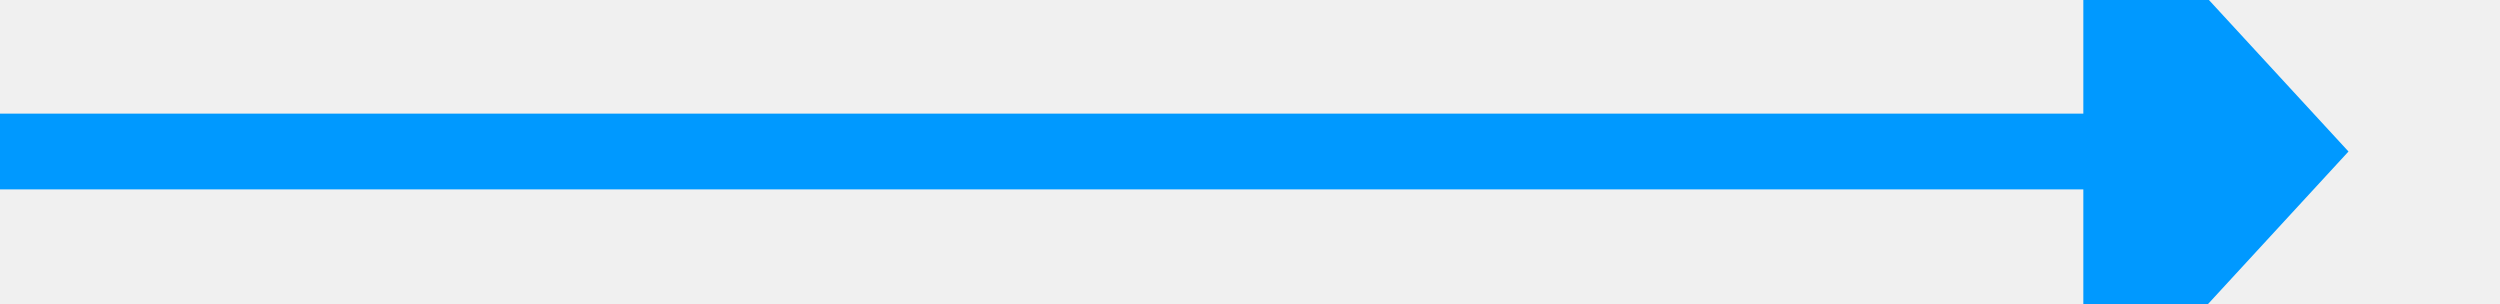
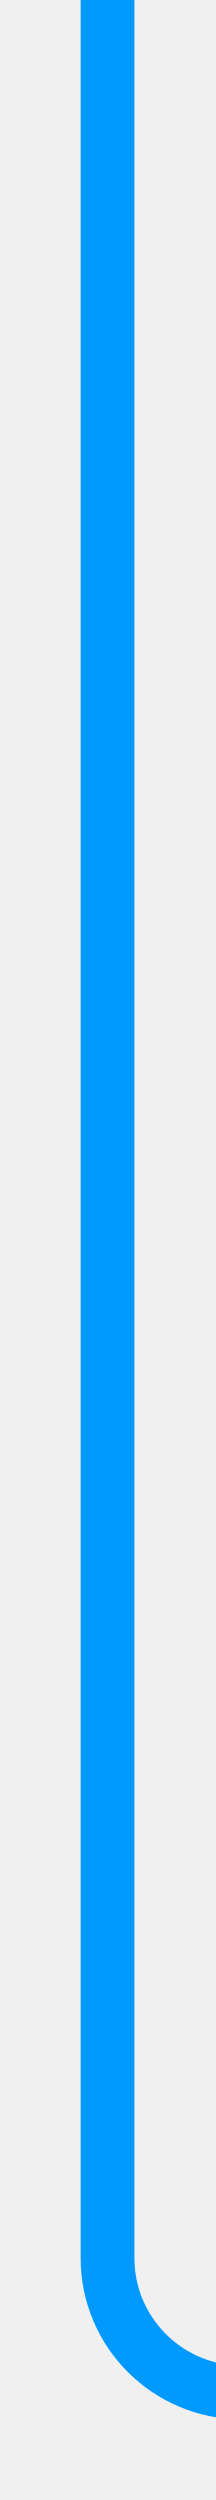
- <svg xmlns="http://www.w3.org/2000/svg" version="1.1" width="66px" height="8px" viewBox="174 301  66 8">
-   <path d="M 229 312.6  L 236 305  L 229 297.4  L 229 312.6  Z " fill-rule="nonzero" fill="#0099ff" stroke="none" />
-   <rect fill-rule="evenodd" fill="#0099ff" stroke="none" x="174" y="304" width="56" height="2" />
-   <path d="" stroke-width="2" stroke="#0099ff" fill="none" />
+ <svg xmlns="http://www.w3.org/2000/svg" version="1.1" width="8px" height="93px" viewBox="1299 517  8 93">
+   <defs>
+     <mask fill="white" id="clip196">
+       <path d="M 1334 592  L 1368 592  L 1368 620  L 1334 620  Z M 1300 517  L 1495 517  L 1495 620  L 1300 620  Z " fill-rule="evenodd" />
+     </mask>
+   </defs>
+   <path d="M 1480 613.6  L 1487 606  L 1480 598.4  L 1480 613.6  Z " fill-rule="nonzero" fill="#0099ff" stroke="none" mask="url(#clip196)" />
+   <path d="M 1303 517  L 1303 601  A 5 5  0 0 0 1308 606  L 1481 606  " stroke-width="2" stroke="#0099ff" fill="none" mask="url(#clip196)" />
</svg>
